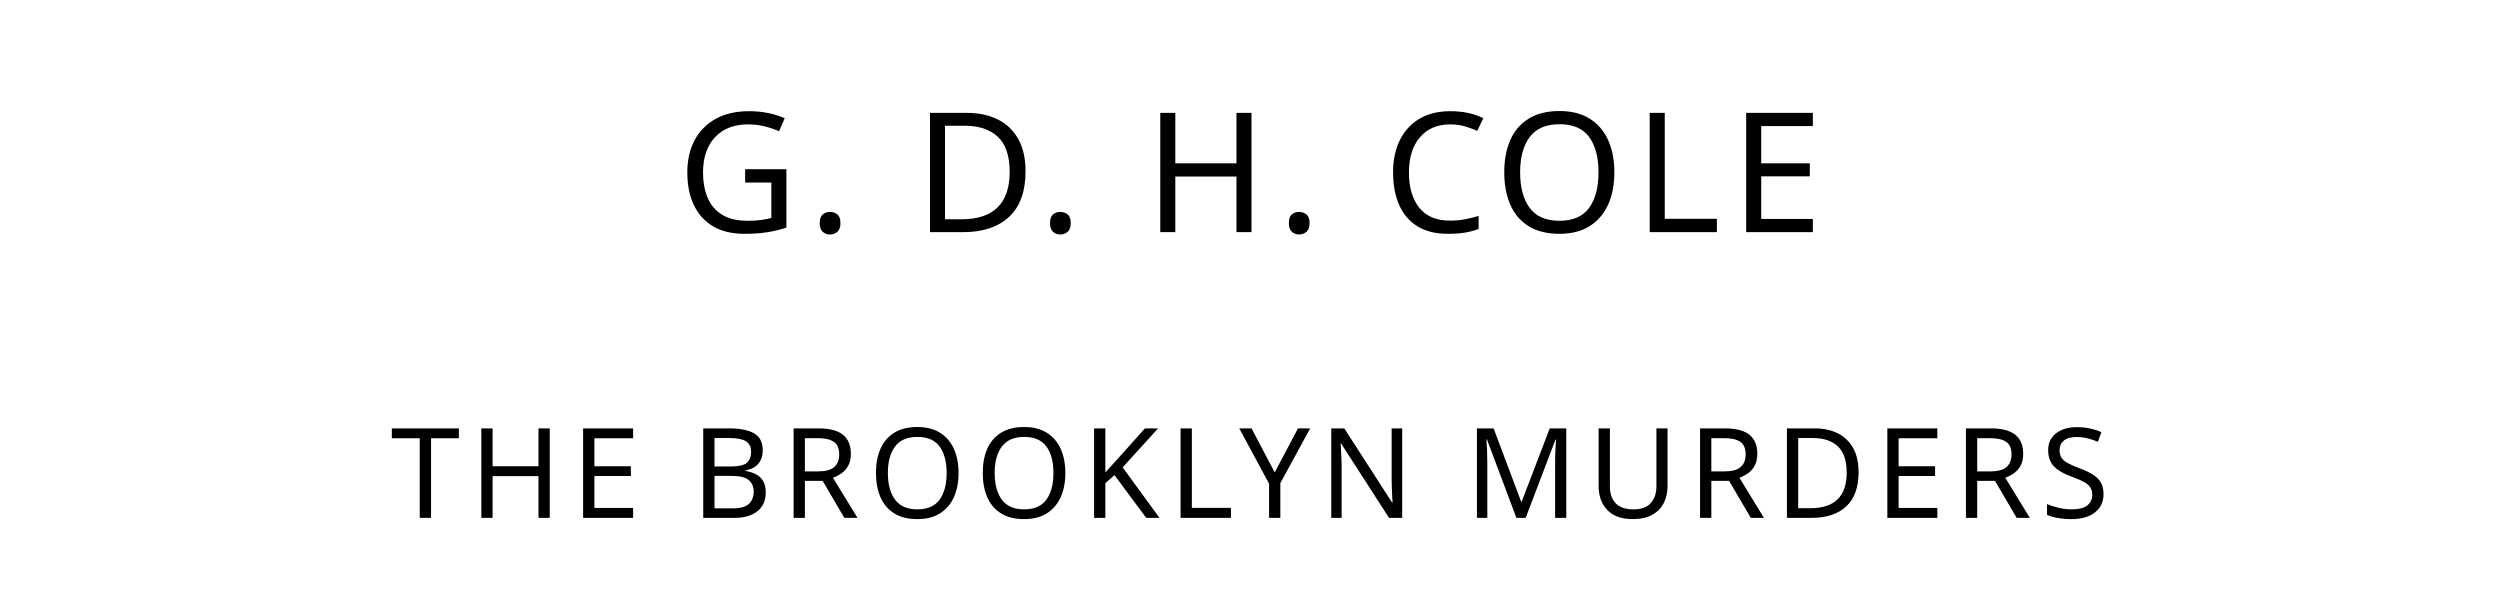
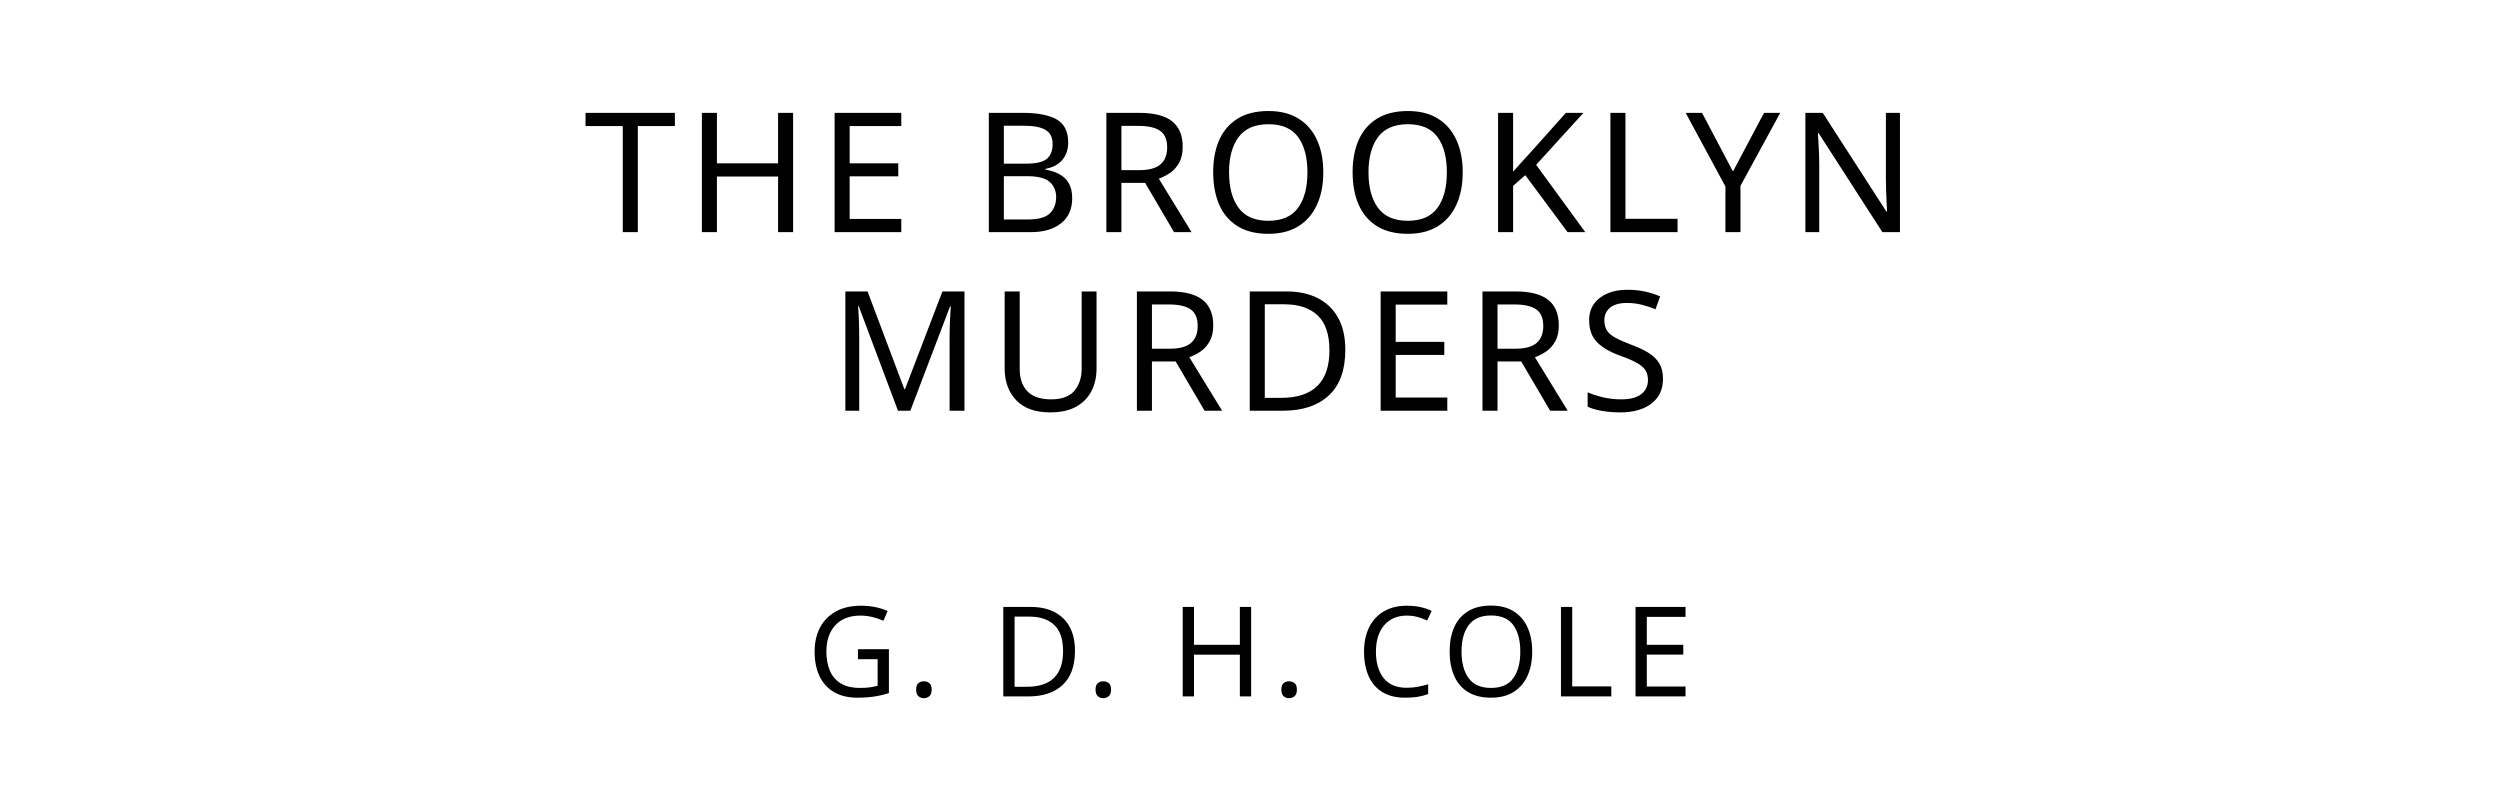
- <svg xmlns="http://www.w3.org/2000/svg" version="1.1" viewBox="0 0 1400 340">
+ <svg xmlns="http://www.w3.org/2000/svg" version="1.1" viewBox="0 0 1400 440">
  <style type="text/css">
		text{
			font-family: "League Spartan";
			letter-spacing: 5px;
			text-anchor: middle;
		}

		.title{
			font-size: 93.567px;
		}

		.author{
			font-size: 70.175px;
		}
	</style>
-   <text class="title" x="700" y="130">G. D. H. COLE</text>
-   <text class="author" x="700" y="290">THE BROOKLYN MURDERS</text>
+   <text class="title" x="700" y="130">THE BROOKLYN</text>
+   <text class="title" x="700" y="230">MURDERS</text>
+   <text class="author" x="700" y="390">G. D. H. COLE</text>
</svg>
